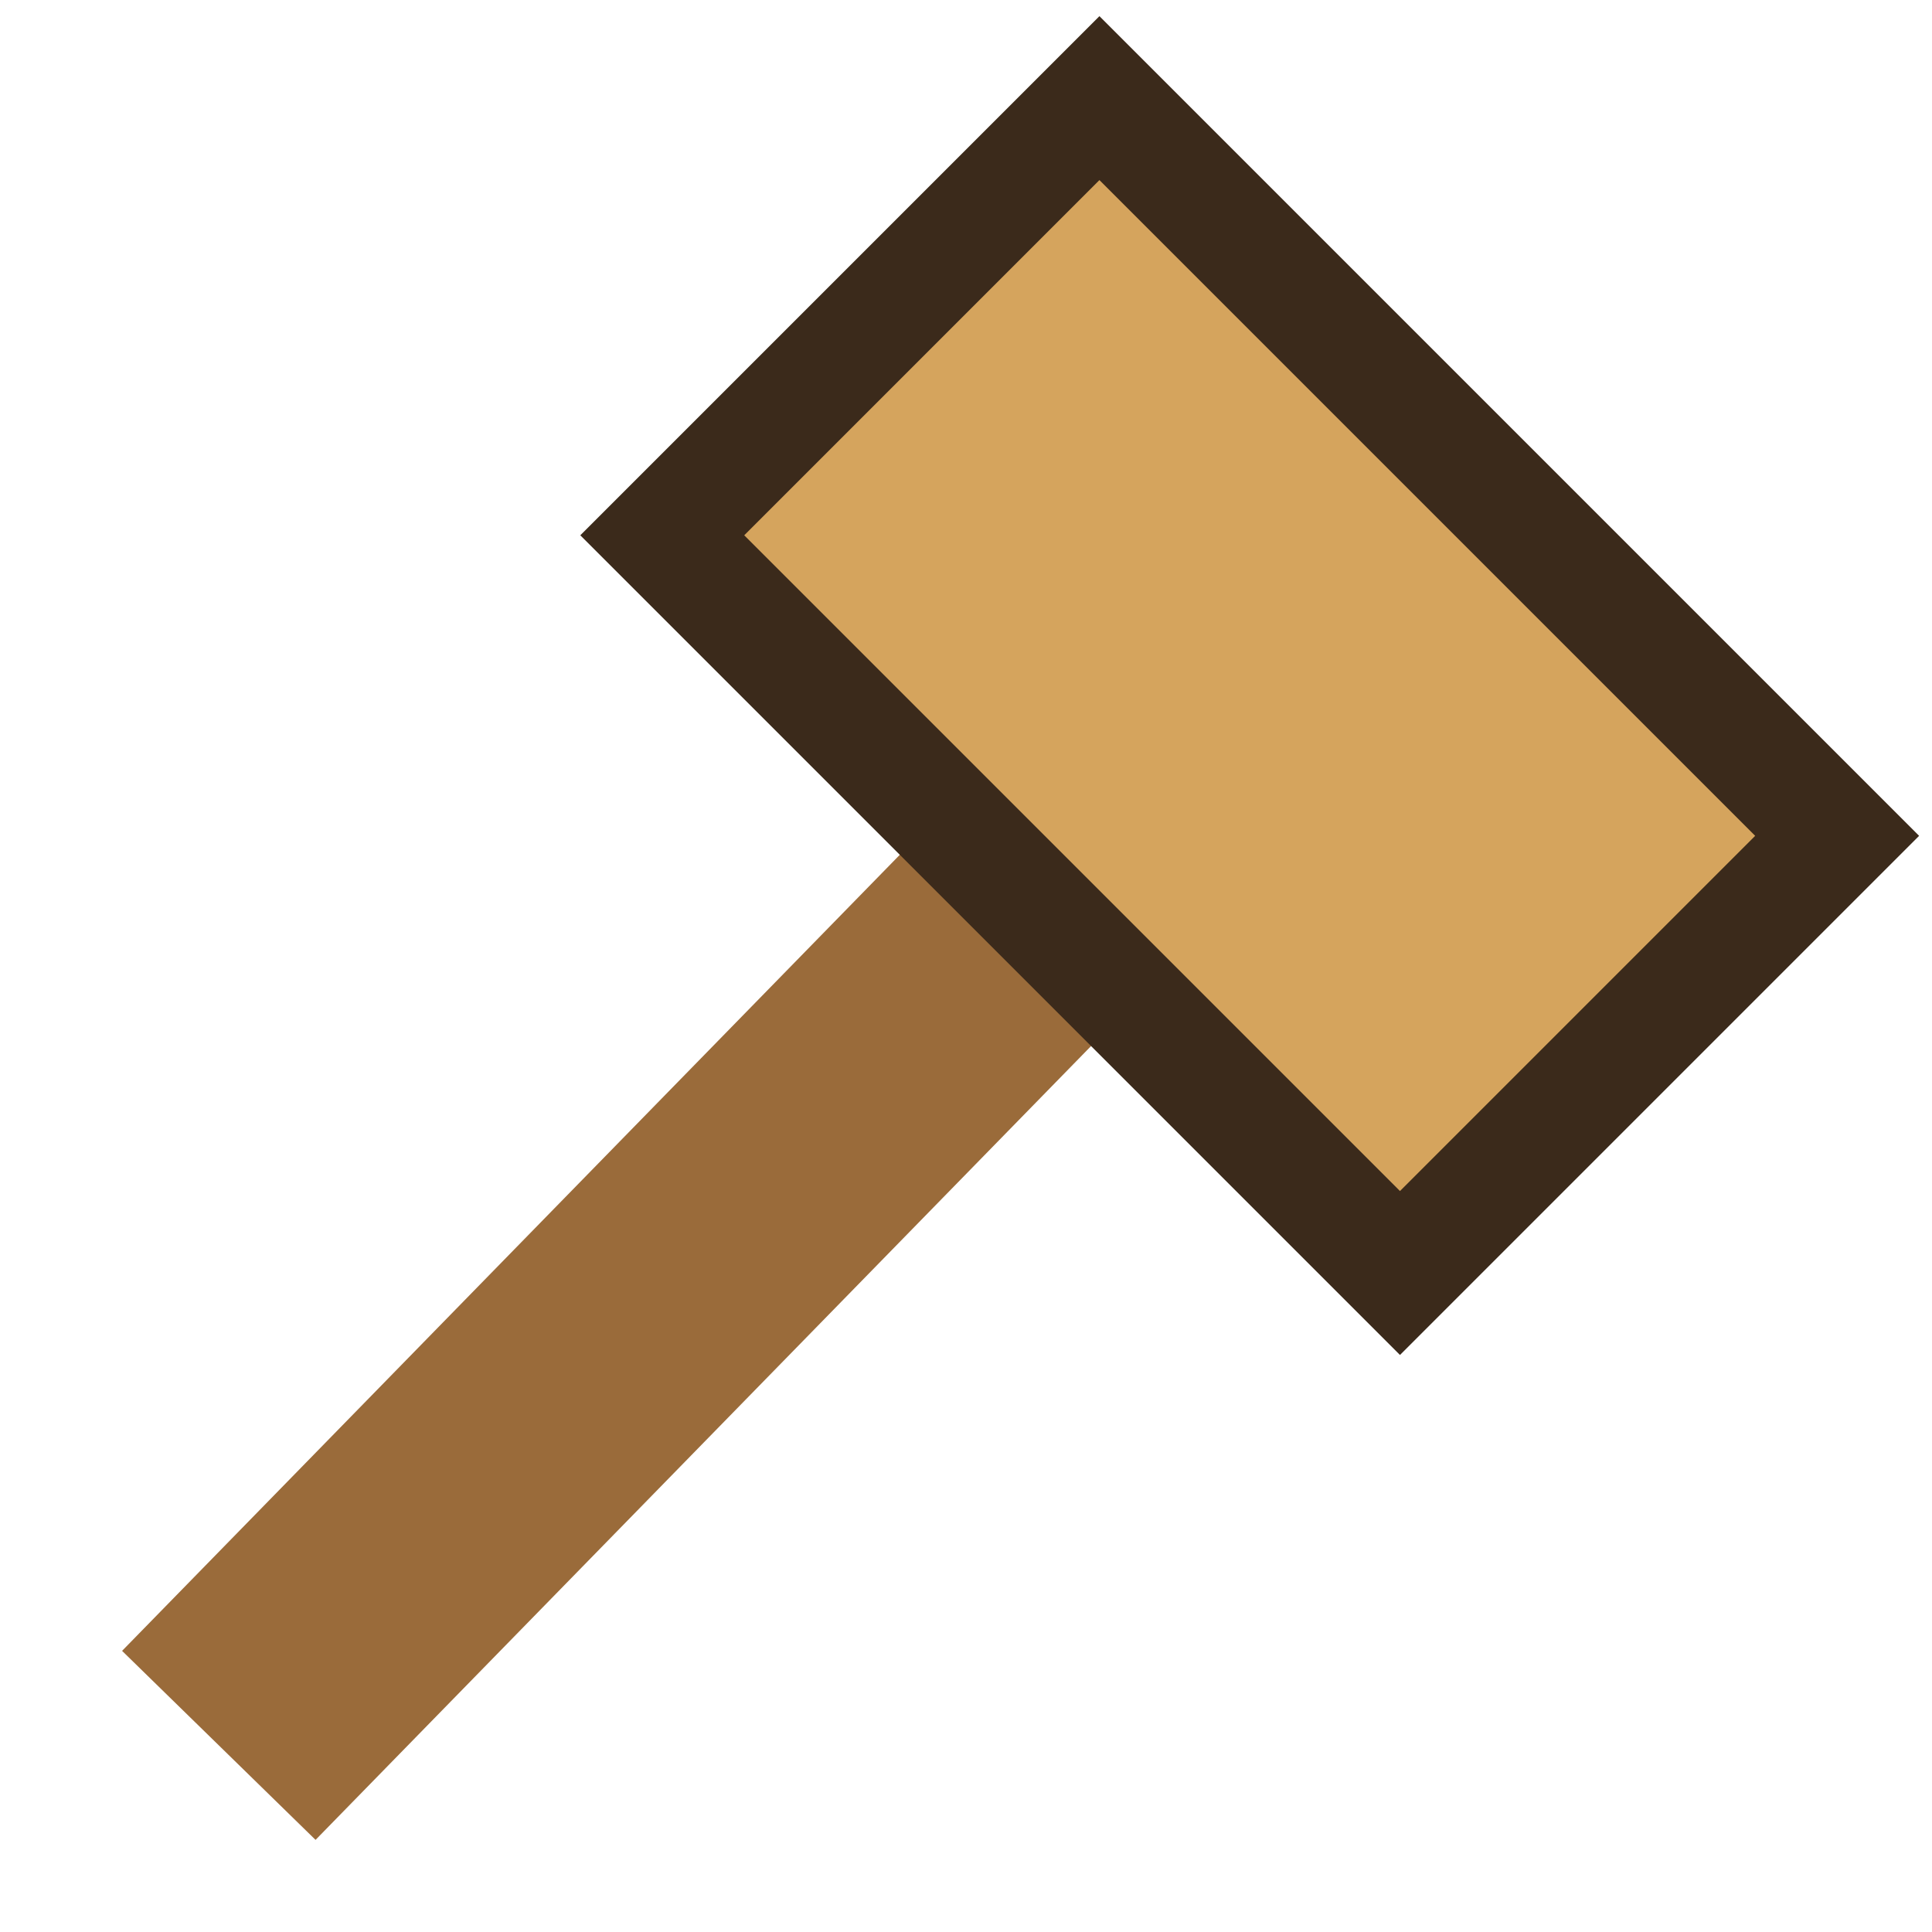
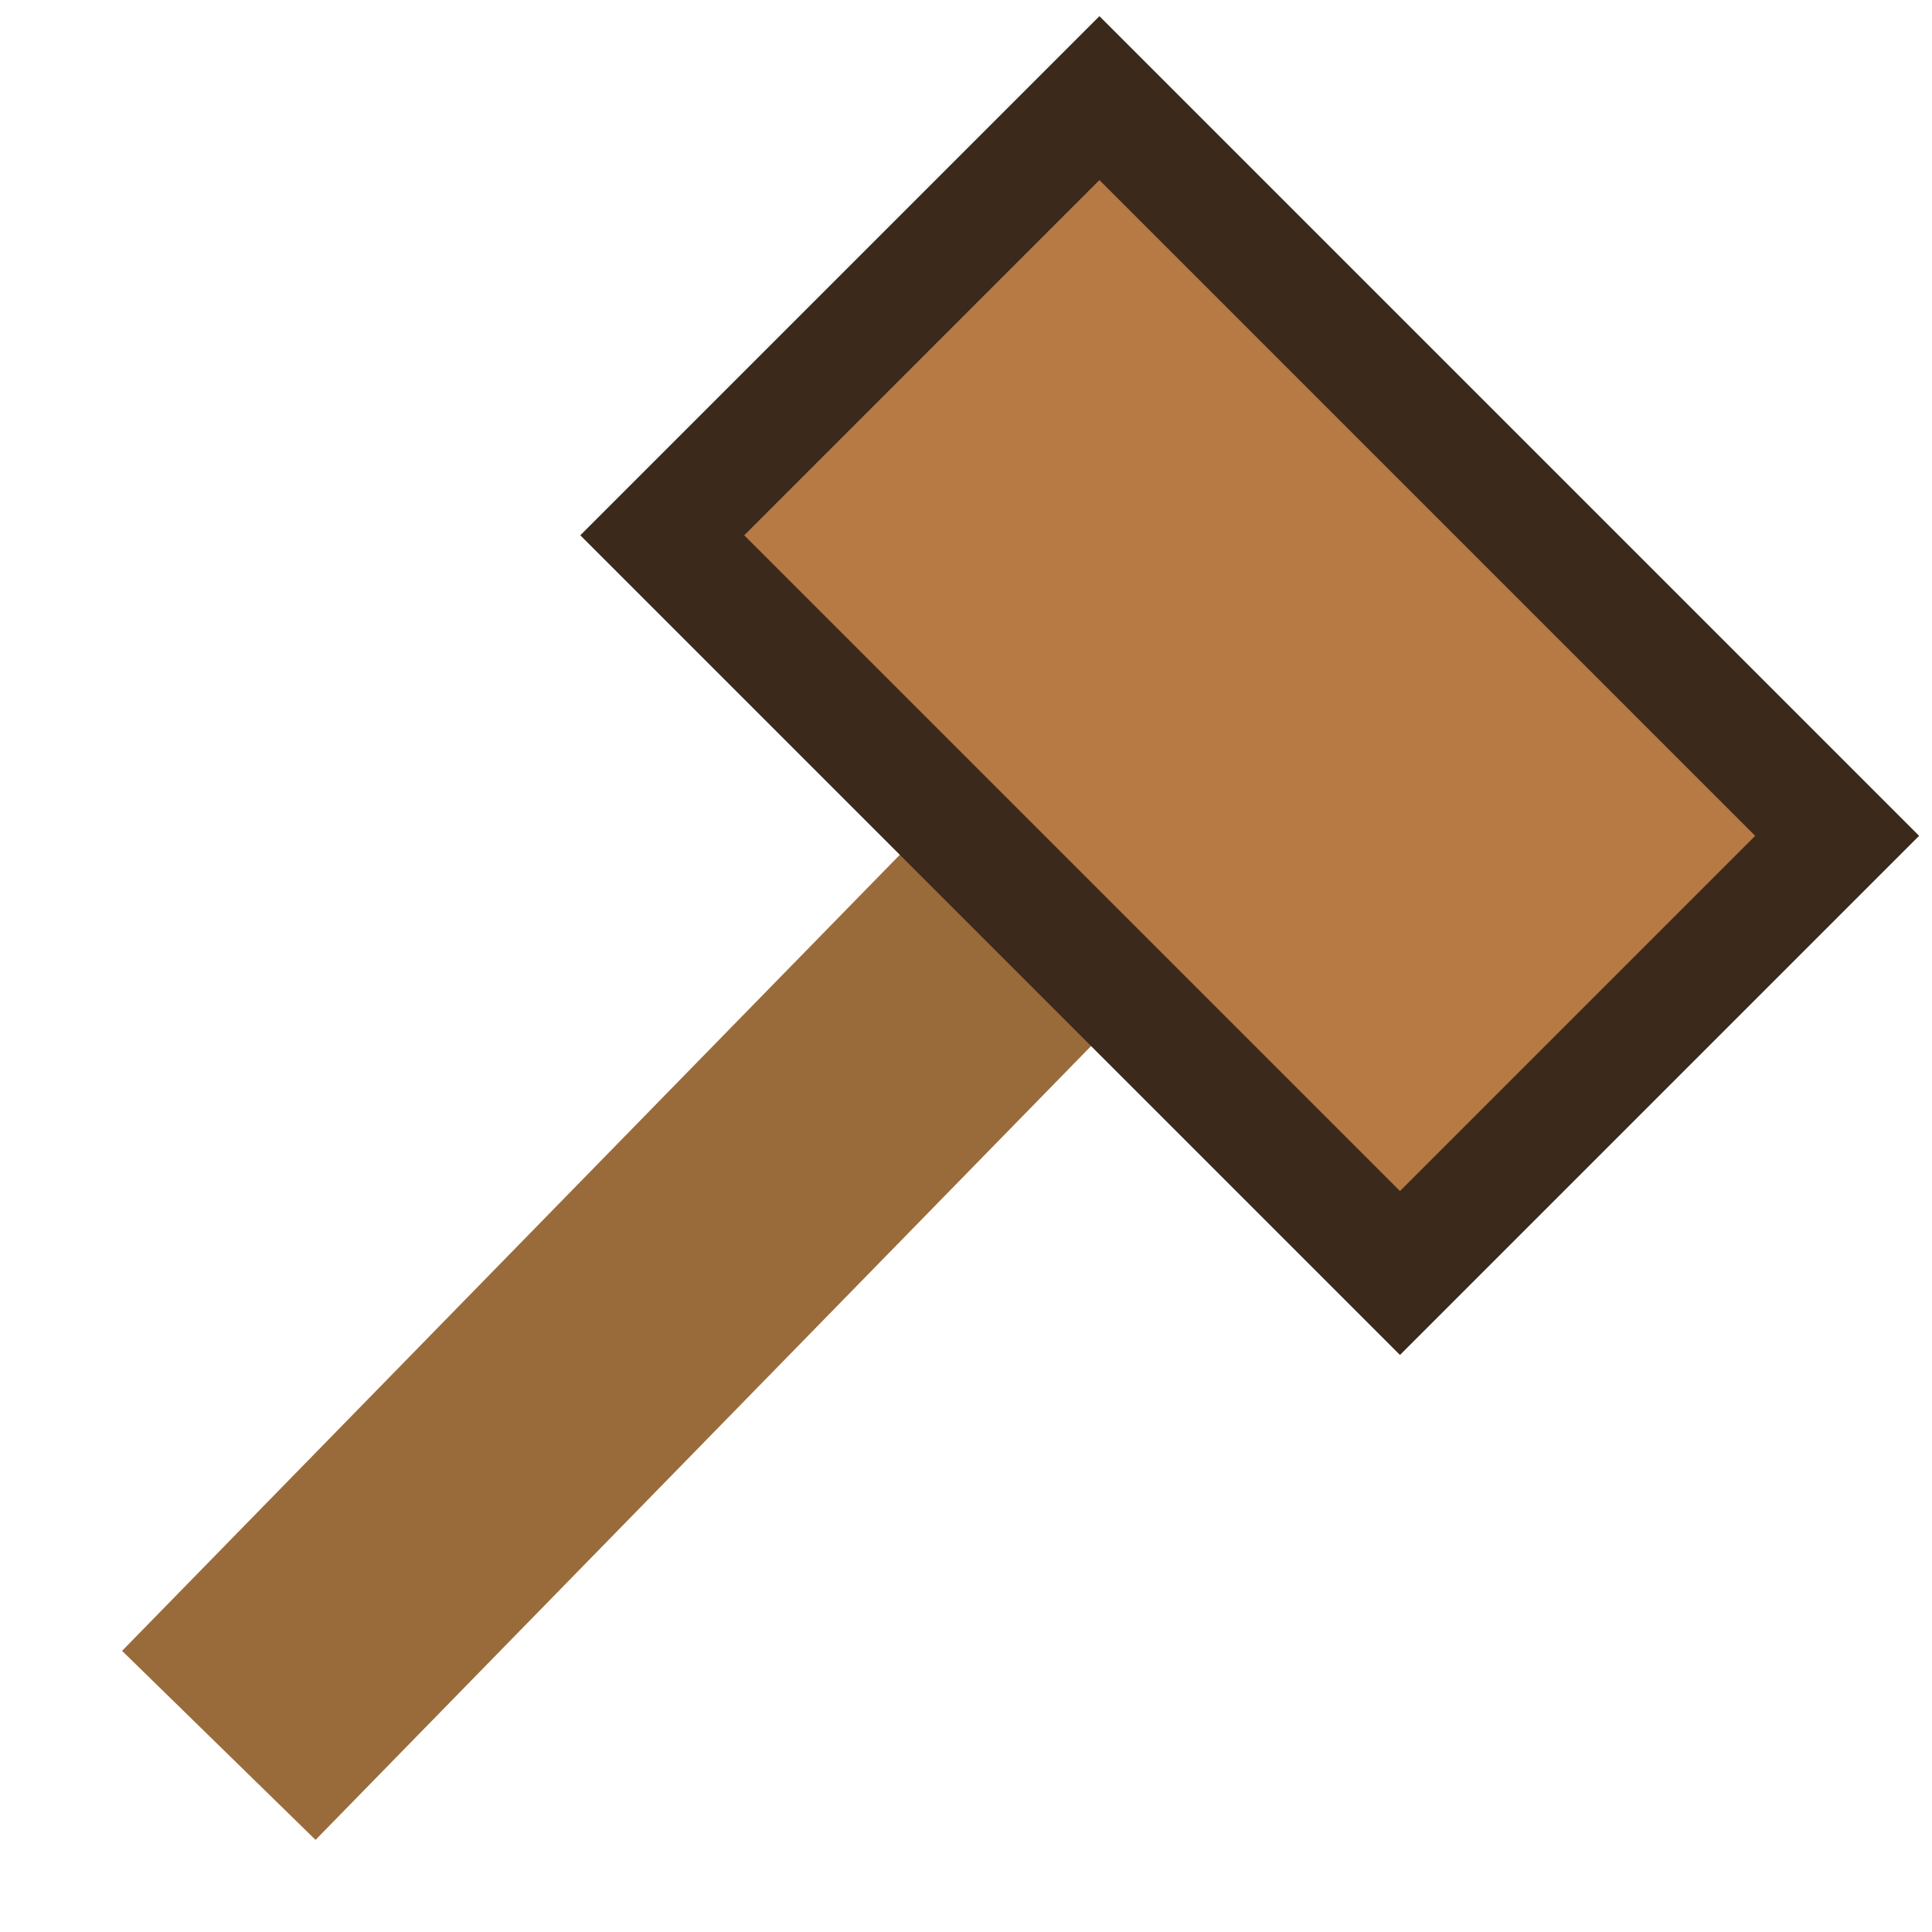
- <svg xmlns="http://www.w3.org/2000/svg" viewBox="15 -25 50 50">
+ <svg xmlns="http://www.w3.org/2000/svg" viewBox="15 -25 50 50" version="1.1" id="svg1">
+   <defs id="defs1" />
  <g id="mallet-wood">
    <path id="mallet-handle" d="M20.663 20.17 41.44-1.097" fill="none" stroke="#9a6b3a" stroke-width="7" />
-     <rect id="mallet-head" x="14.844" y="-46.608" width="27" height="16" fill="#d5a45d" stroke="#3b2a1b" stroke-width="3" transform="rotate(45)" />
+     <rect id="mallet-head" x="14.844" y="-46.608" width="27" height="16" fill="#d5a45d" stroke="#3b2a1b" stroke-width="3" transform="rotate(45)" style="fill:#b77a45;fill-opacity:1" />
  </g>
</svg>
